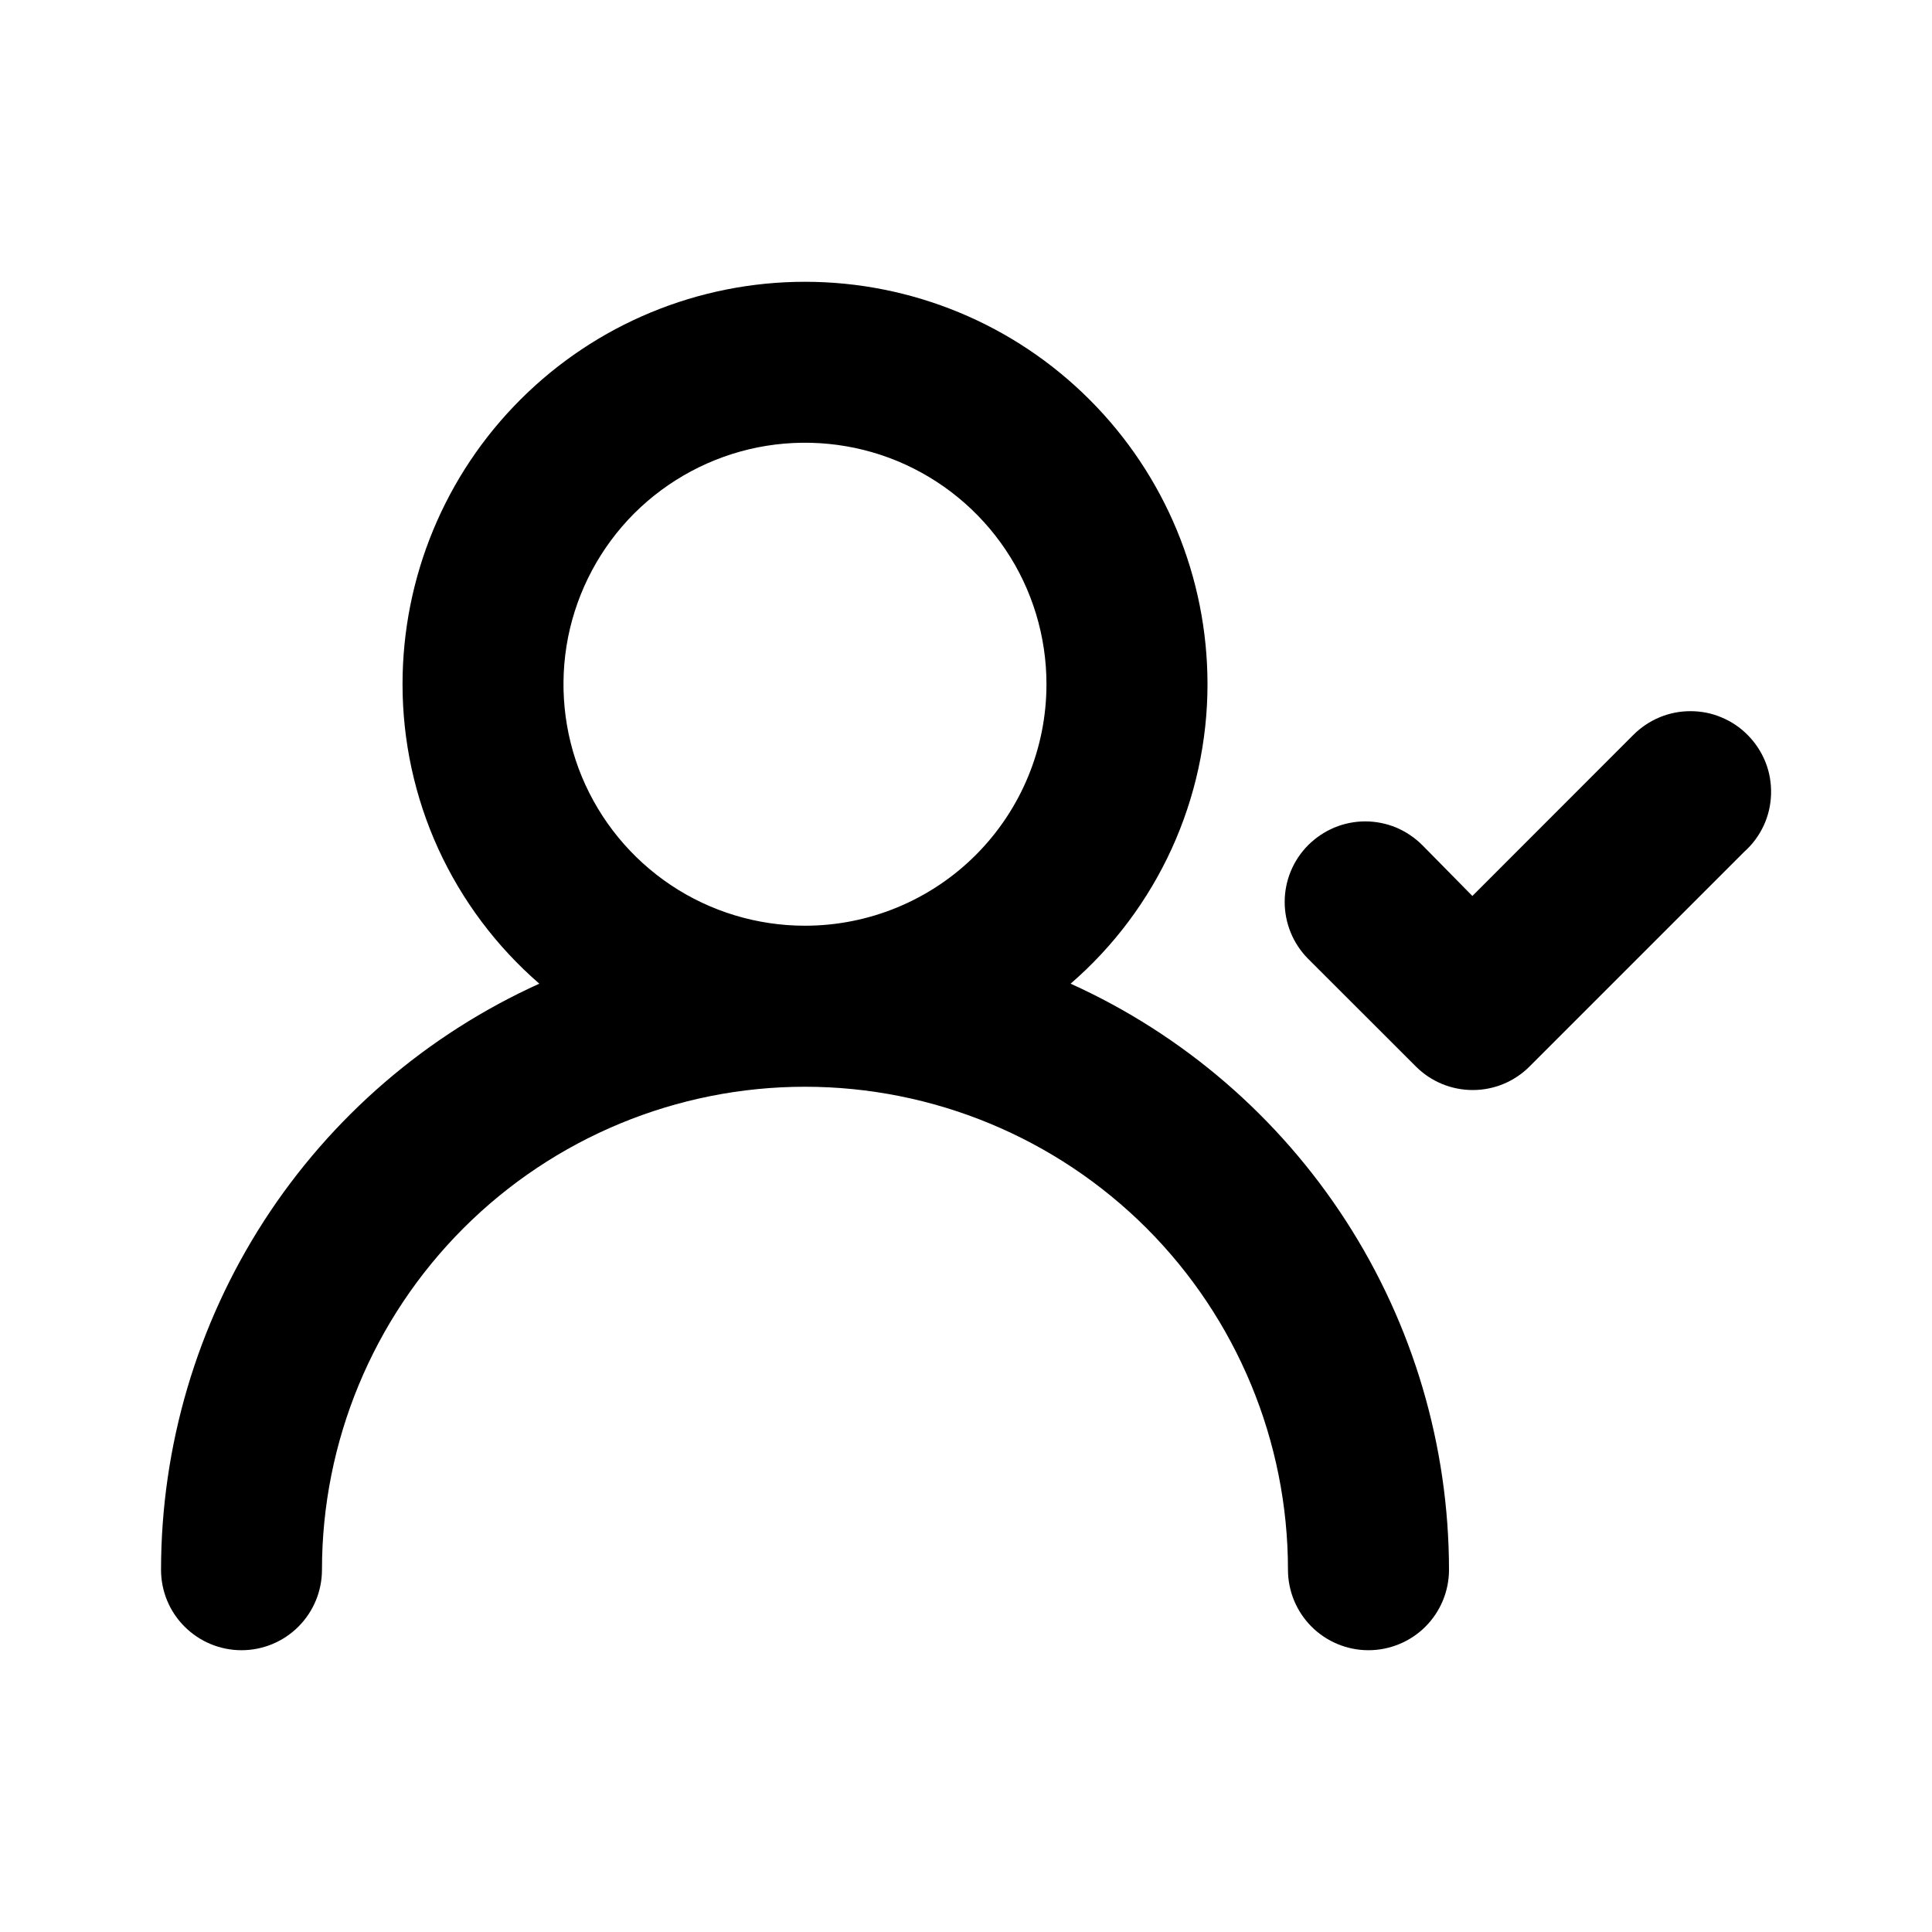
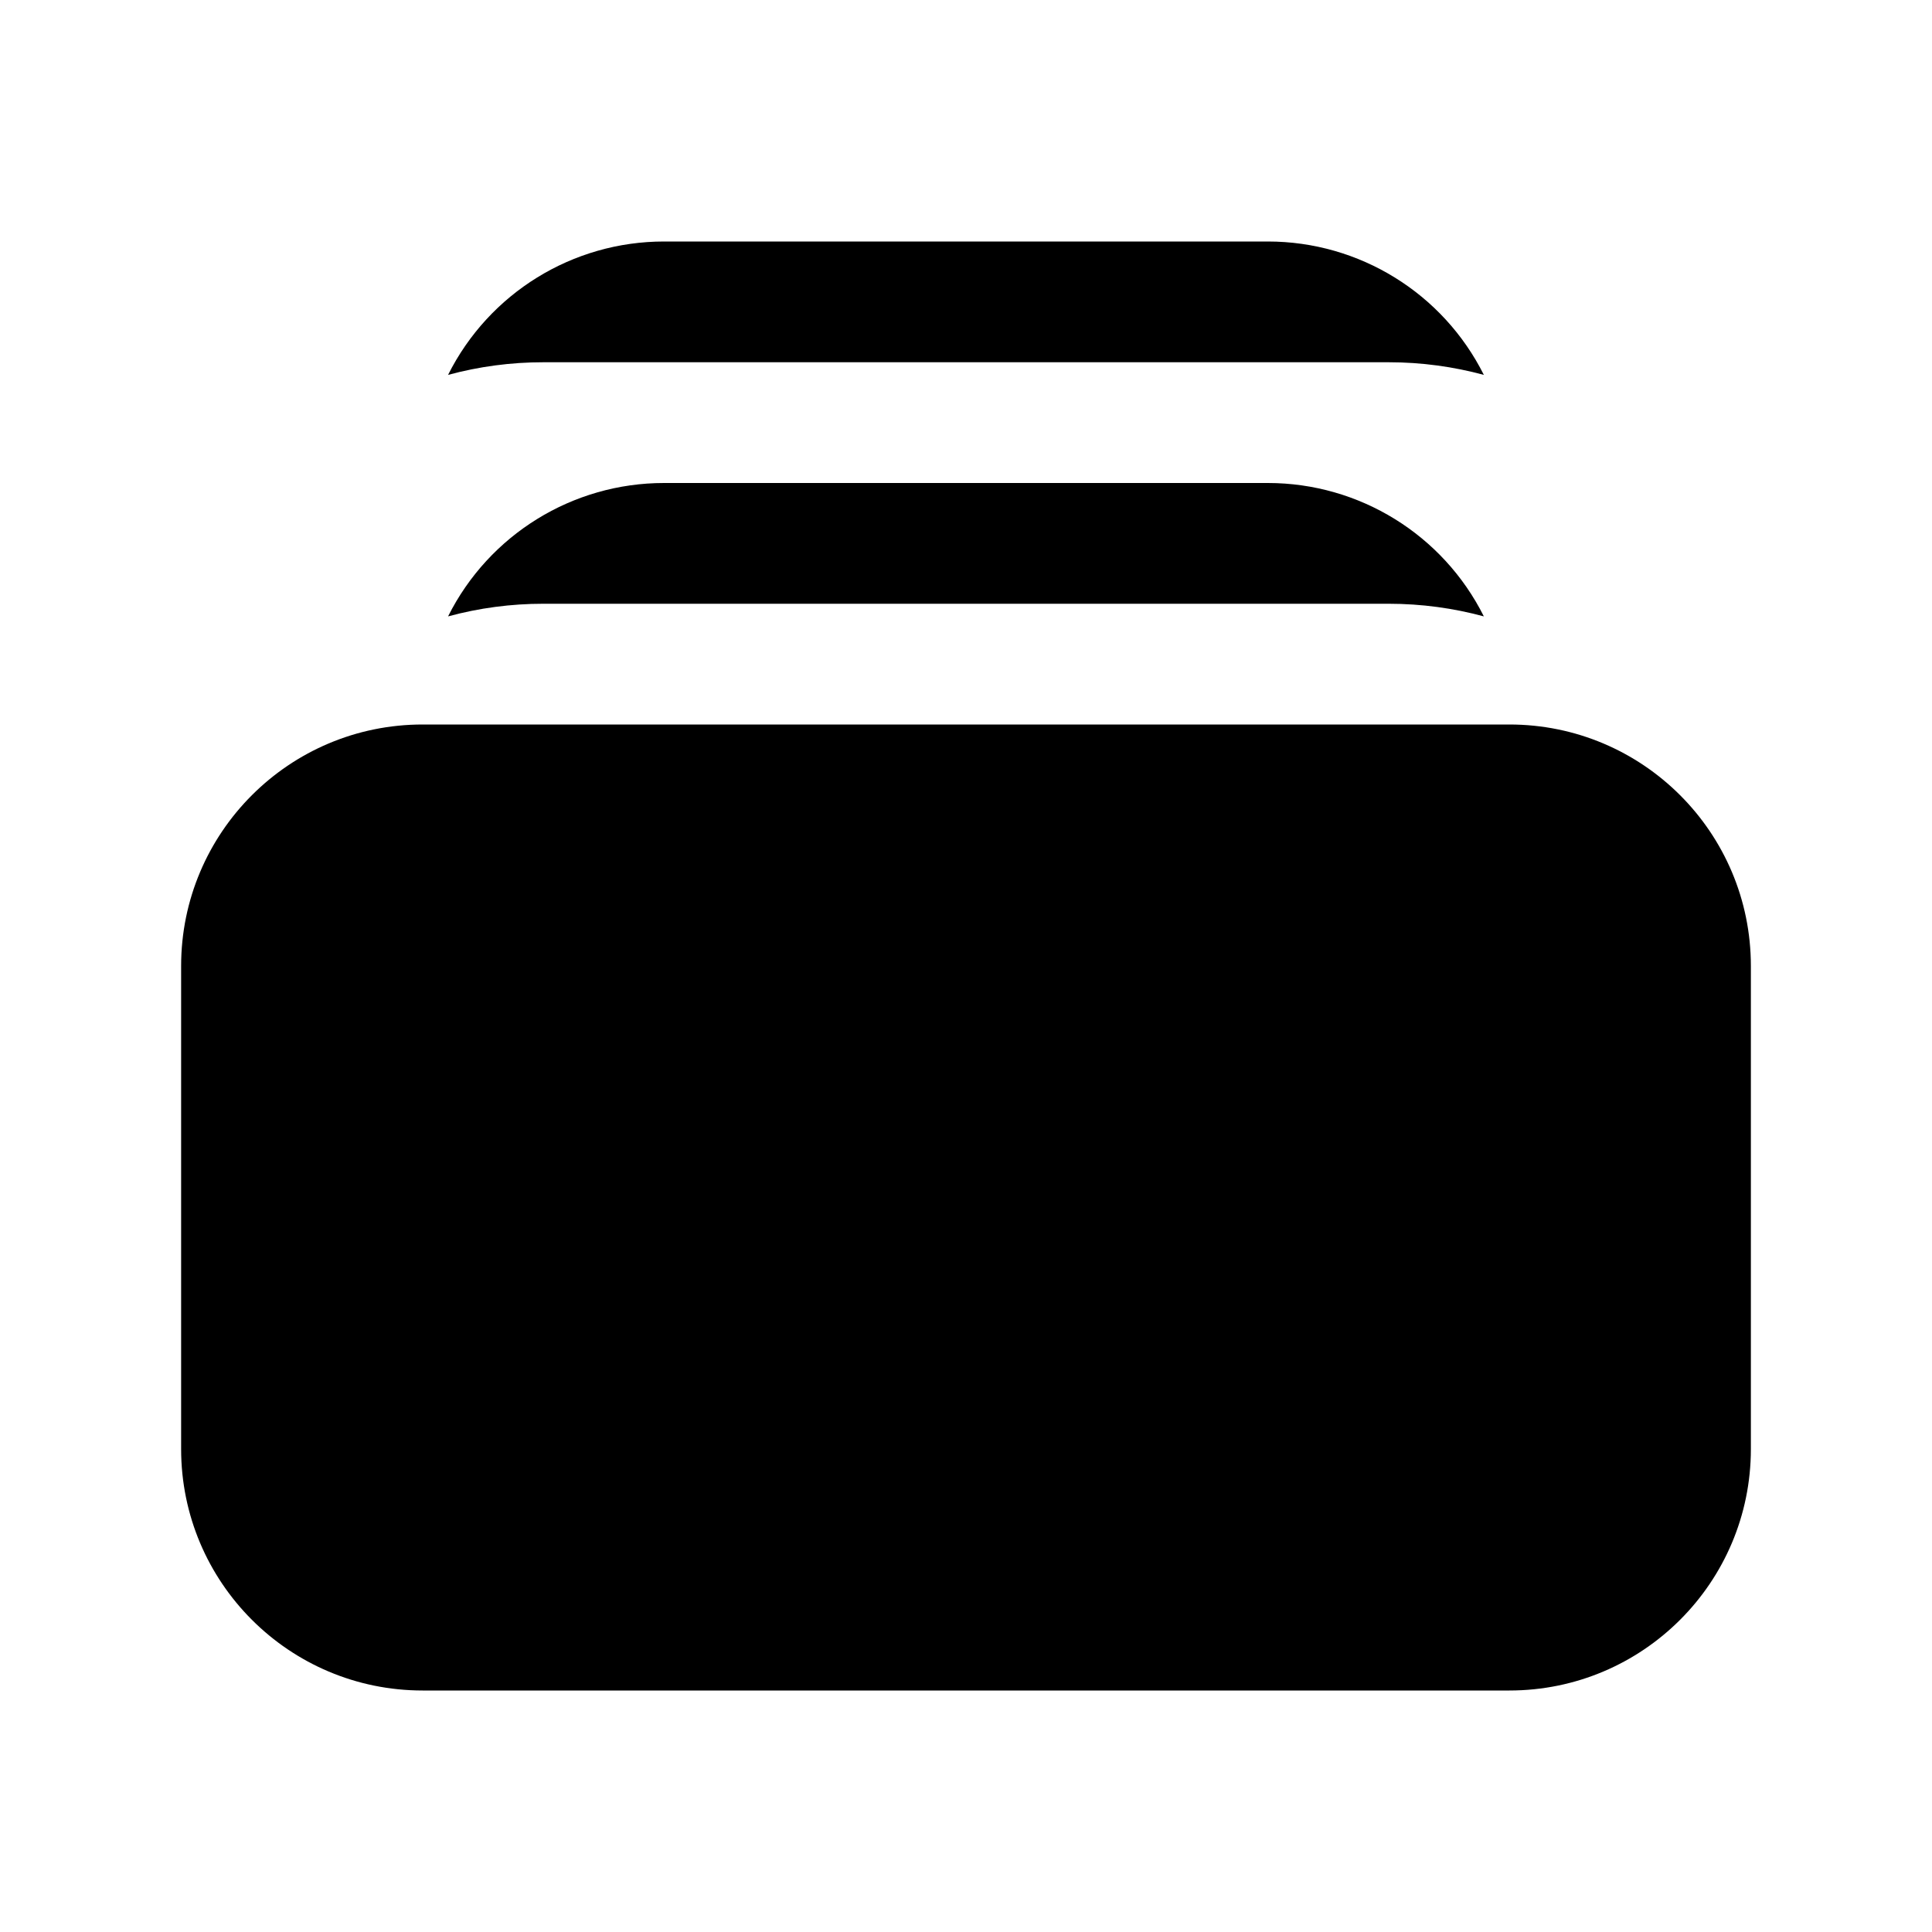
- <svg xmlns="http://www.w3.org/2000/svg" width="20" height="20" viewBox="0 0 20 20" fill="none">
-   <path d="M11.083 10.183C11.528 9.798 11.884 9.322 12.129 8.787C12.373 8.252 12.5 7.671 12.5 7.083C12.5 5.978 12.061 4.918 11.279 4.137C10.498 3.355 9.438 2.917 8.333 2.917C7.228 2.917 6.168 3.355 5.387 4.137C4.605 4.918 4.167 5.978 4.167 7.083C4.167 7.671 4.293 8.252 4.537 8.787C4.782 9.322 5.139 9.798 5.583 10.183C4.417 10.711 3.427 11.564 2.732 12.64C2.038 13.716 1.668 14.969 1.667 16.25C1.667 16.471 1.754 16.683 1.911 16.839C2.067 16.995 2.279 17.083 2.5 17.083C2.721 17.083 2.933 16.995 3.089 16.839C3.245 16.683 3.333 16.471 3.333 16.25C3.333 14.924 3.86 13.652 4.798 12.714C5.735 11.777 7.007 11.25 8.333 11.25C9.659 11.25 10.931 11.777 11.869 12.714C12.806 13.652 13.333 14.924 13.333 16.25C13.333 16.471 13.421 16.683 13.577 16.839C13.733 16.995 13.945 17.083 14.166 17.083C14.387 17.083 14.6 16.995 14.756 16.839C14.912 16.683 15 16.471 15 16.25C14.999 14.969 14.629 13.716 13.934 12.64C13.239 11.564 12.25 10.711 11.083 10.183ZM8.333 9.583C7.839 9.583 7.355 9.437 6.944 9.162C6.533 8.887 6.213 8.497 6.023 8.04C5.834 7.583 5.785 7.08 5.881 6.595C5.978 6.11 6.216 5.665 6.565 5.315C6.915 4.966 7.36 4.728 7.845 4.631C8.33 4.535 8.833 4.584 9.29 4.773C9.747 4.963 10.137 5.283 10.412 5.694C10.687 6.105 10.833 6.589 10.833 7.083C10.833 7.746 10.57 8.382 10.101 8.851C9.632 9.32 8.996 9.583 8.333 9.583ZM18.091 7.608C18.014 7.53 17.922 7.468 17.82 7.426C17.719 7.383 17.61 7.362 17.5 7.362C17.39 7.362 17.281 7.383 17.179 7.426C17.078 7.468 16.986 7.53 16.908 7.608L15.242 9.275L14.725 8.75C14.647 8.672 14.555 8.61 14.454 8.567C14.352 8.525 14.243 8.503 14.133 8.503C14.023 8.503 13.914 8.525 13.813 8.567C13.711 8.61 13.619 8.672 13.541 8.75C13.386 8.906 13.299 9.117 13.299 9.337C13.299 9.557 13.386 9.769 13.541 9.925L14.658 11.041C14.814 11.197 15.025 11.284 15.246 11.284C15.466 11.284 15.677 11.197 15.833 11.041L18.058 8.816C18.142 8.741 18.21 8.649 18.258 8.546C18.305 8.444 18.331 8.333 18.334 8.22C18.337 8.106 18.318 7.994 18.276 7.889C18.234 7.784 18.171 7.688 18.091 7.608Z" fill="currentColor" />
+ <svg xmlns="http://www.w3.org/2000/svg" width="24" height="24" viewBox="0 0 24 24" fill="currentColor">
+   <path d="M5.566 4.657A4.505 4.505 0 0 1 6.75 4.5h10.5c.41 0 .806.055 1.183.157A3 3 0 0 0 15.75 3h-7.5a3 3 0 0 0-2.684 1.657ZM2.25 12a3 3 0 0 1 3-3h13.5a3 3 0 0 1 3 3v6a3 3 0 0 1-3 3H5.25a3 3 0 0 1-3-3v-6ZM5.566 7.657A4.505 4.505 0 0 1 6.75 7.5h10.5c.41 0 .806.055 1.183.157A3 3 0 0 0 15.75 6h-7.5a3 3 0 0 0-2.684 1.657Z" />
</svg>
